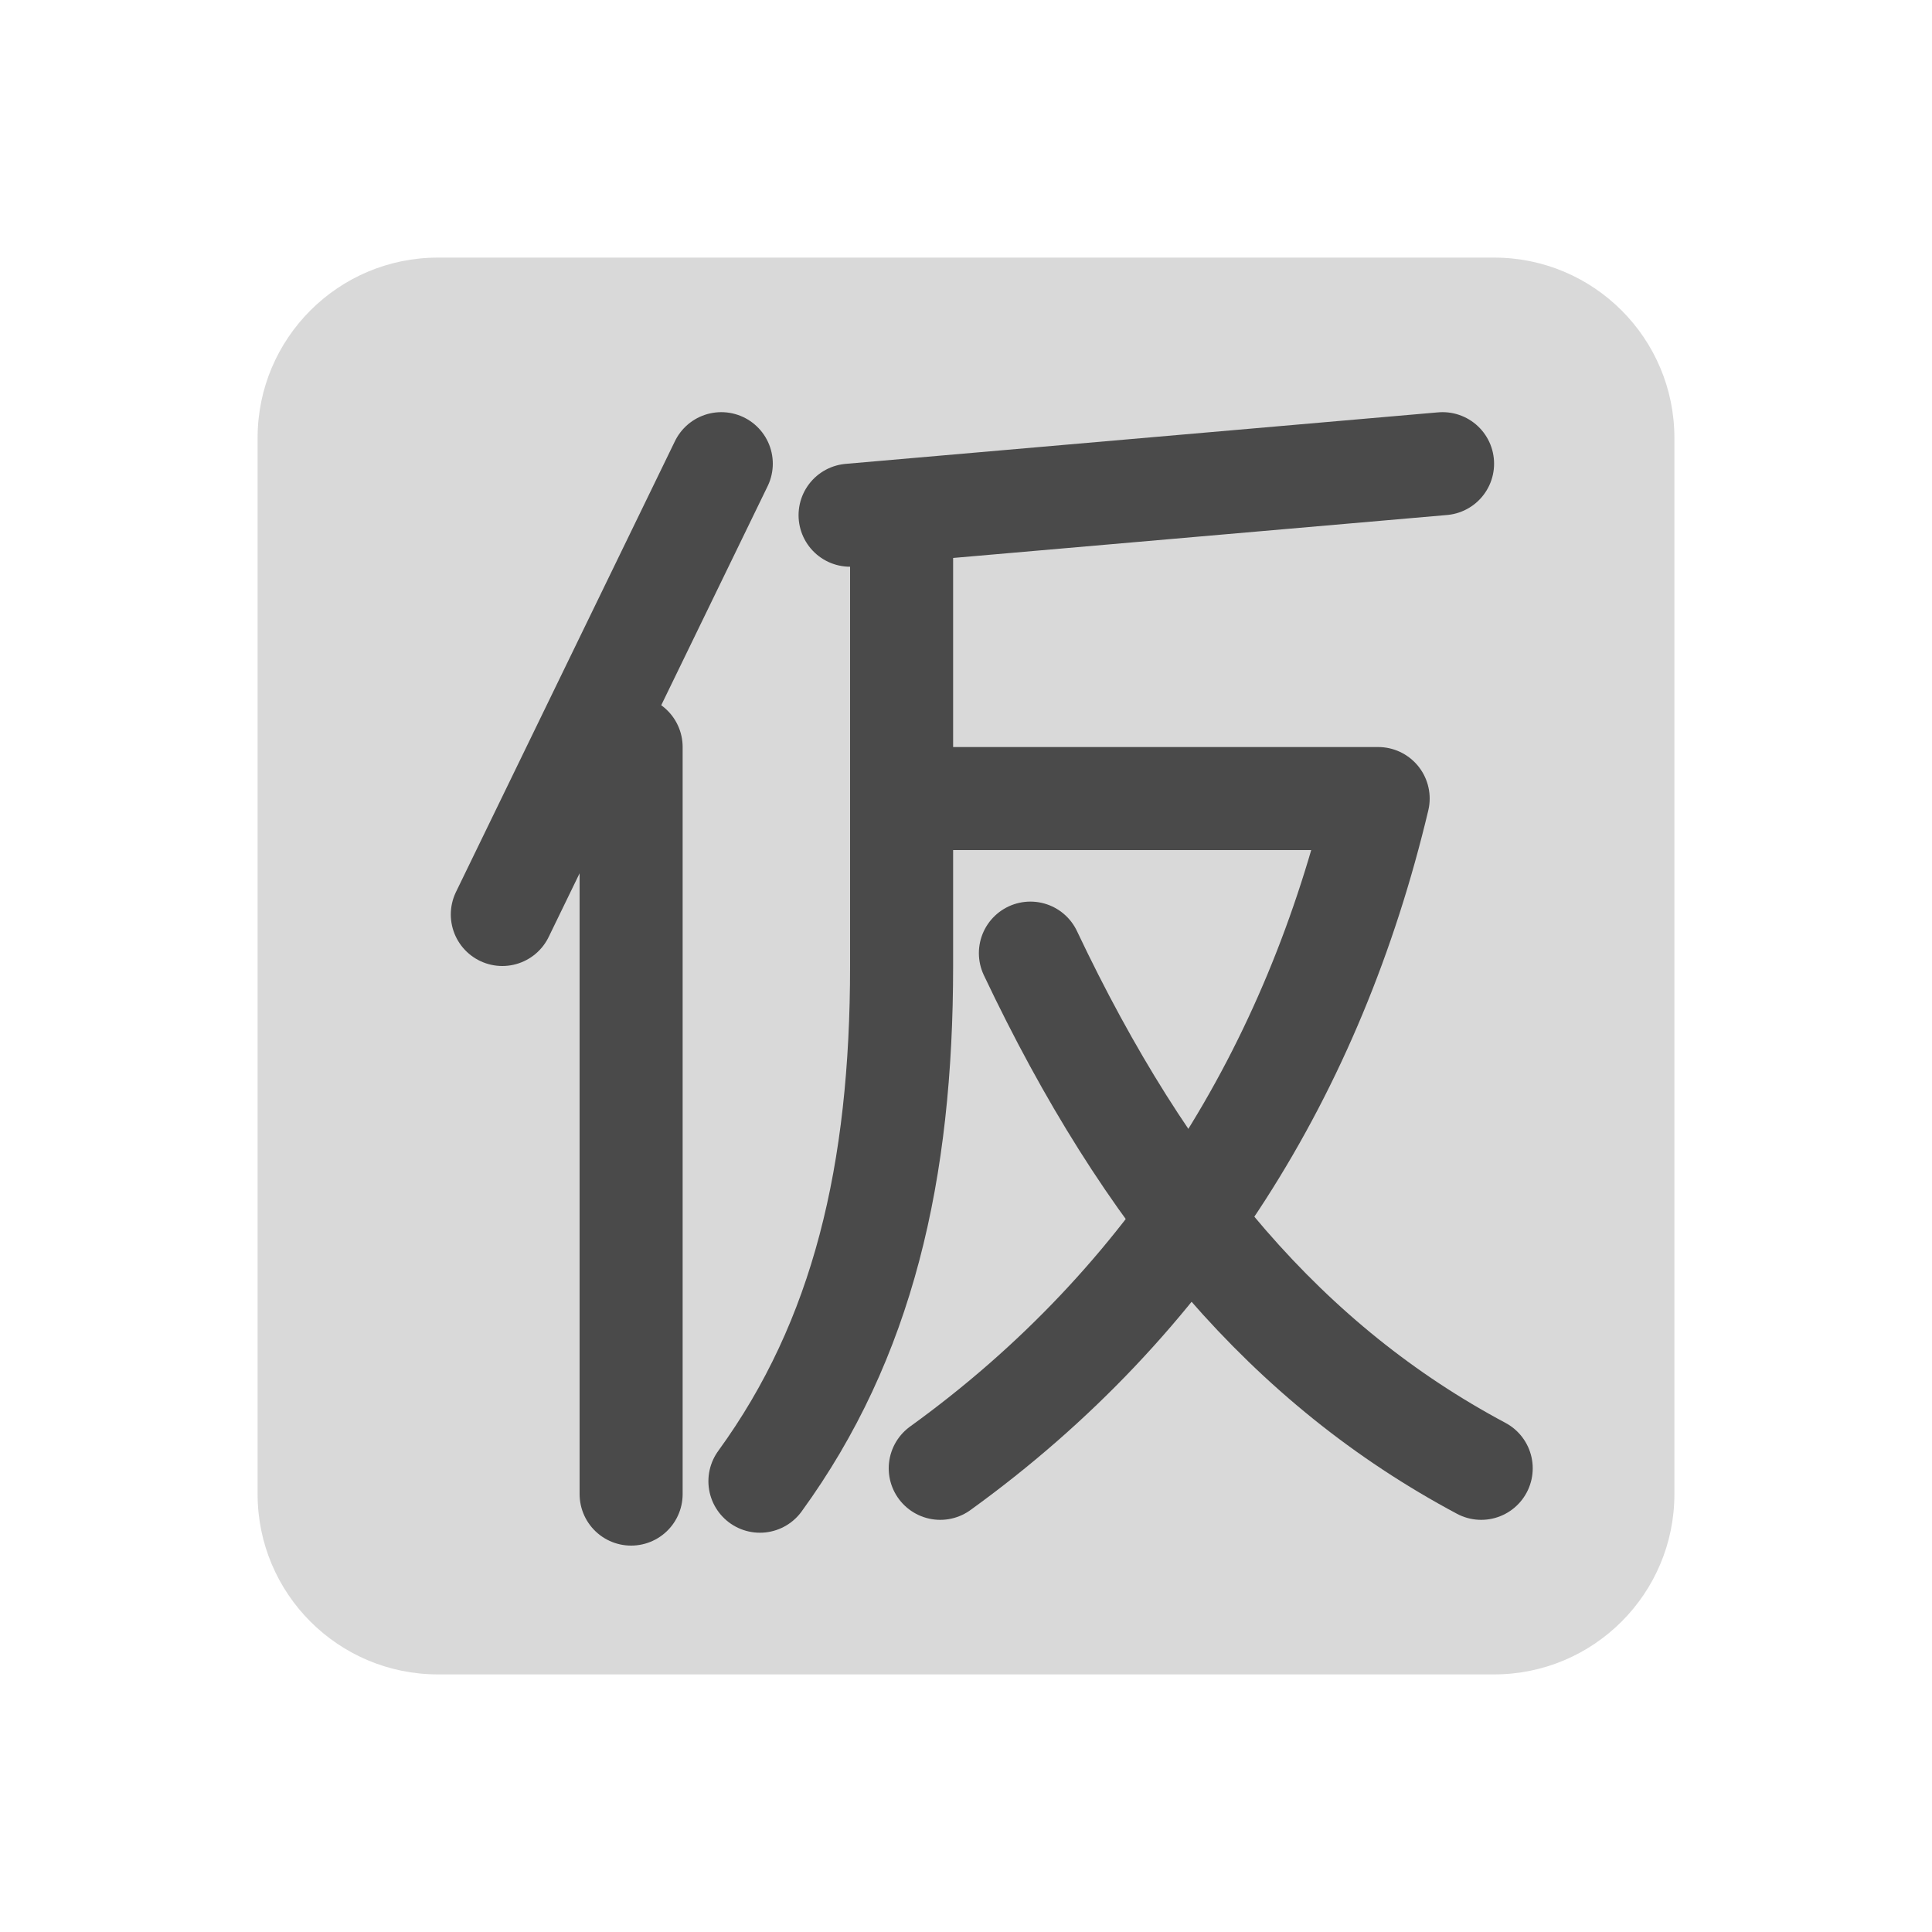
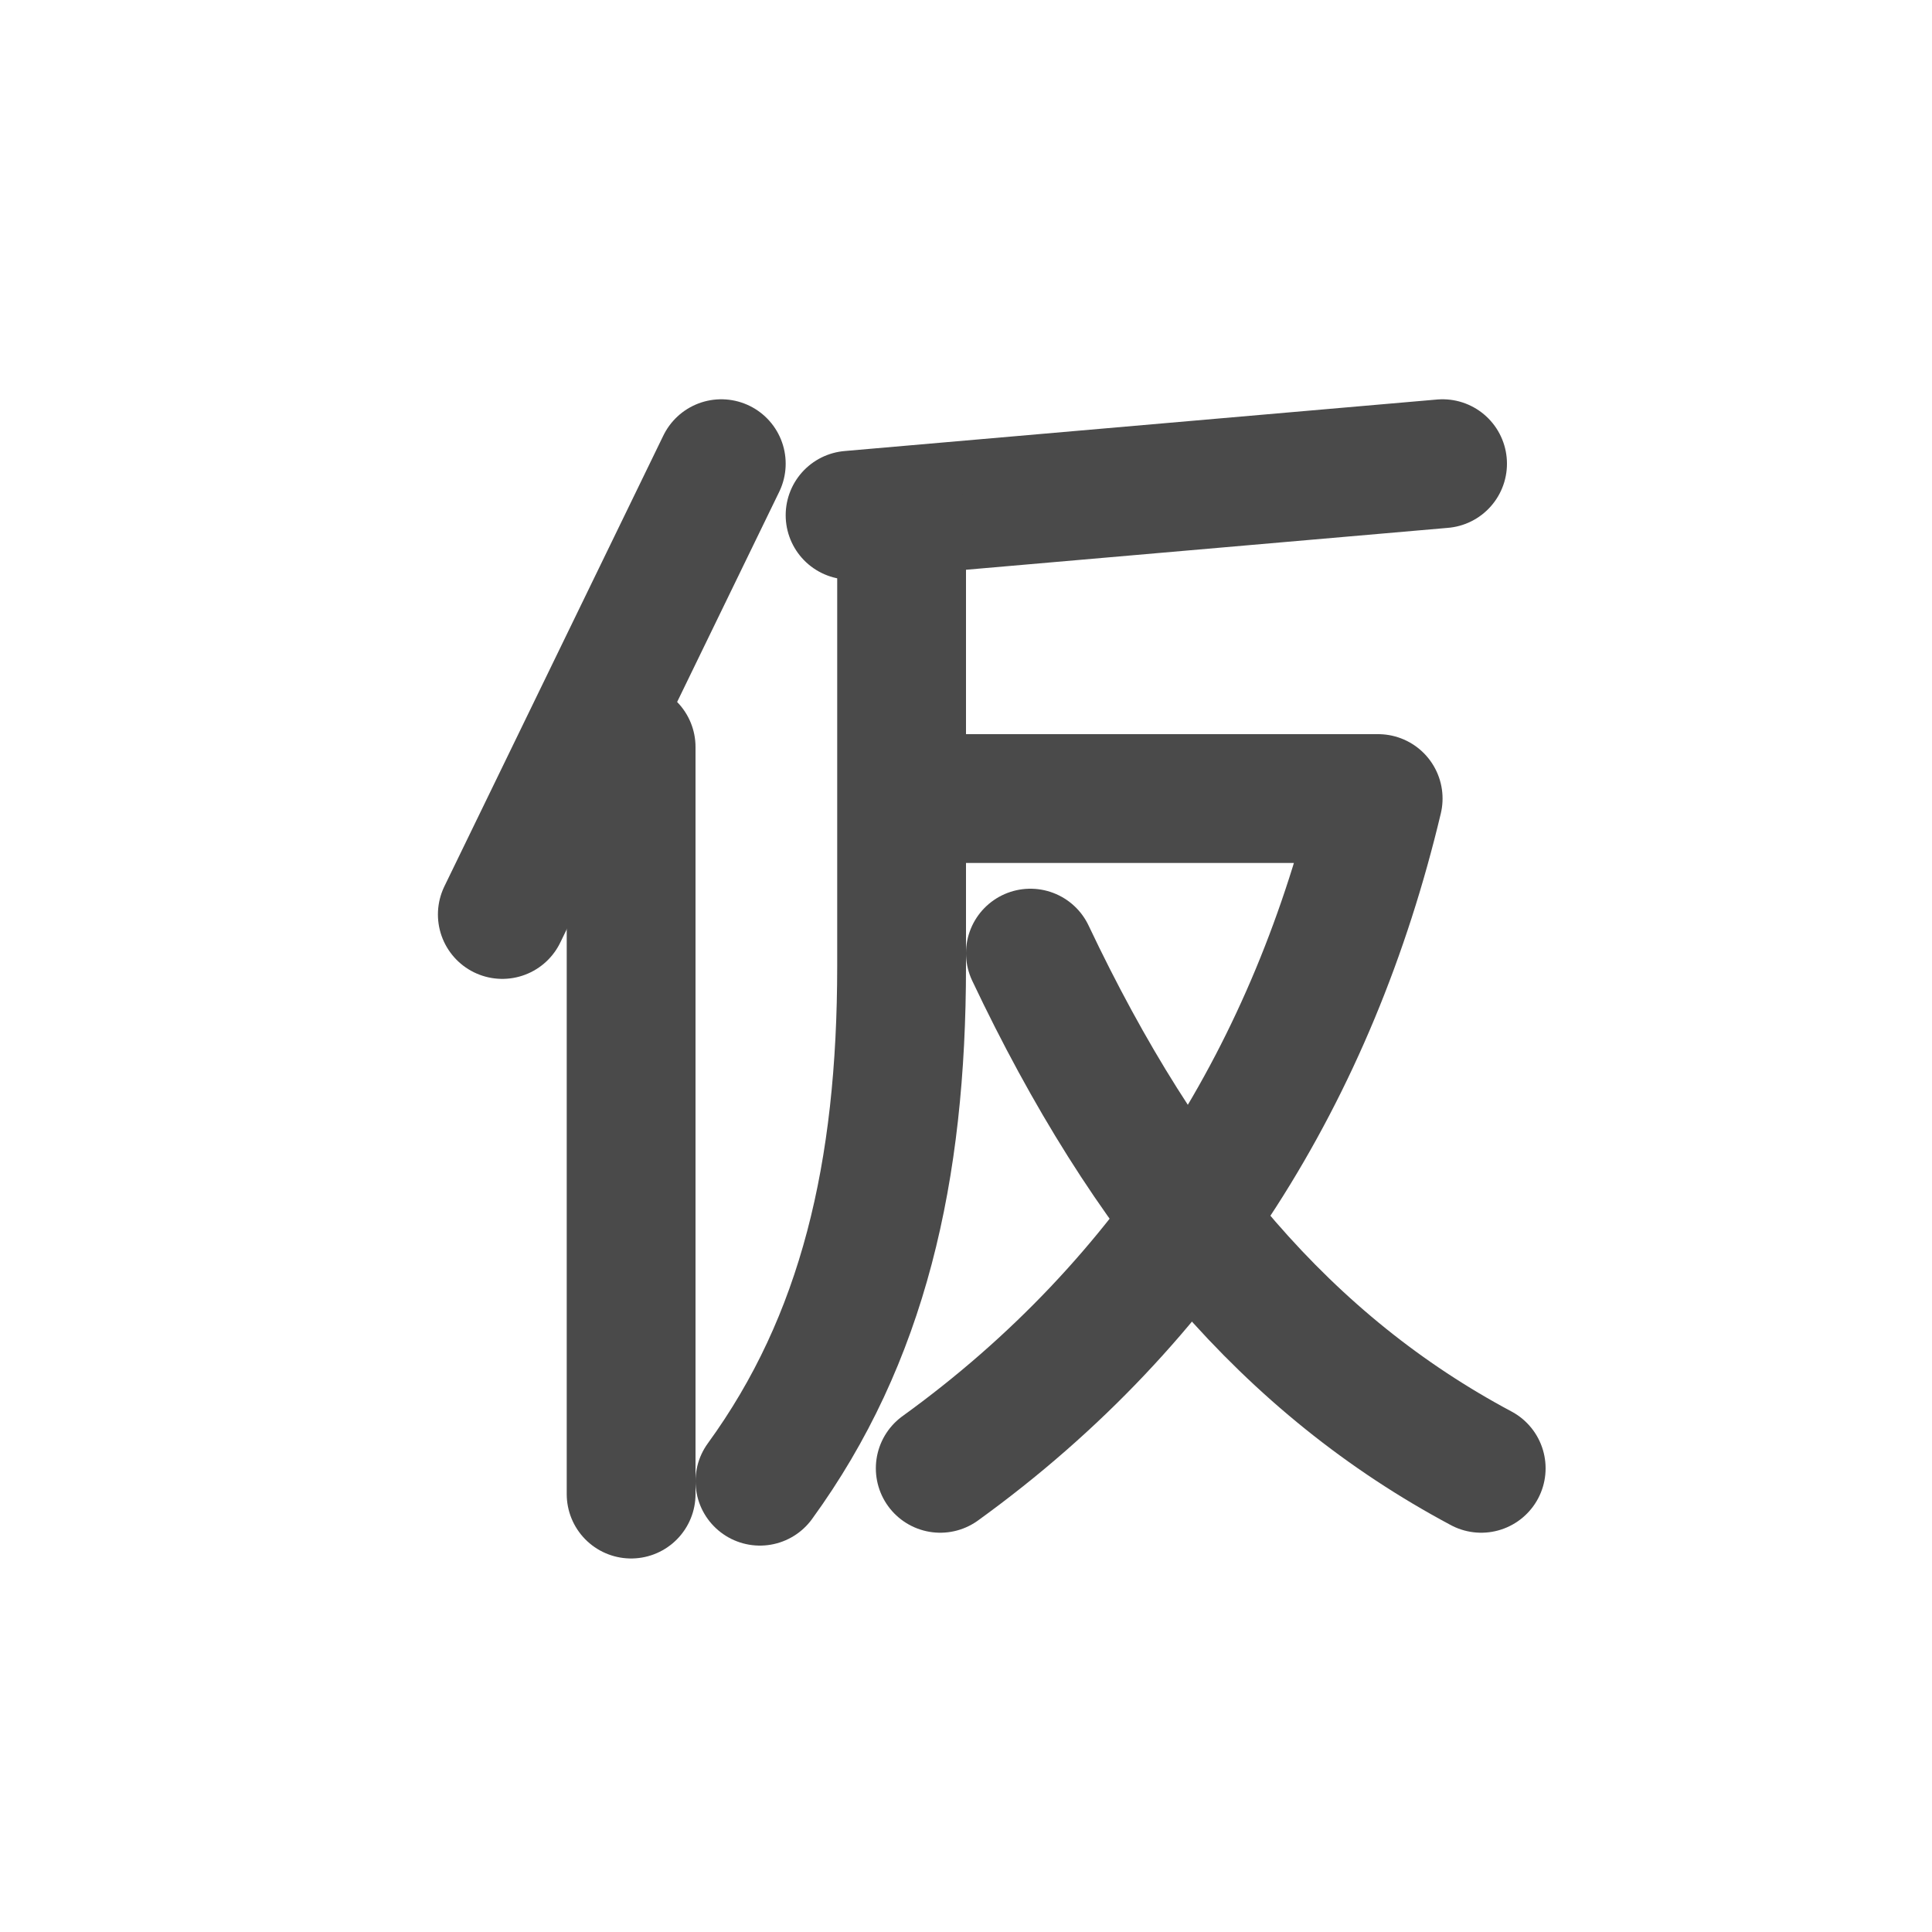
<svg xmlns="http://www.w3.org/2000/svg" width="300" height="300" viewBox="0 0 300 300" fill="none">
-   <rect x="40" y="40" width="220" height="220" rx="28" fill="#D9D9D9" />
-   <g stroke="#4A4A4A" stroke-width="16" stroke-linecap="round" stroke-linejoin="round">
+   <g stroke="#4A4A4A" stroke-width="20" stroke-linecap="round" stroke-linejoin="round">
    <path d="M112 72L78 142" />
    <path d="M98 116V232" />
    <path d="M132 80L224 72" />
    <path d="M140 80V150C140 182 134 208 118 230" />
    <path d="M146 124H214C204 166 182 202 146 228" />
    <path d="M160 148C178 186 200 212 230 228" />
  </g>
</svg>
